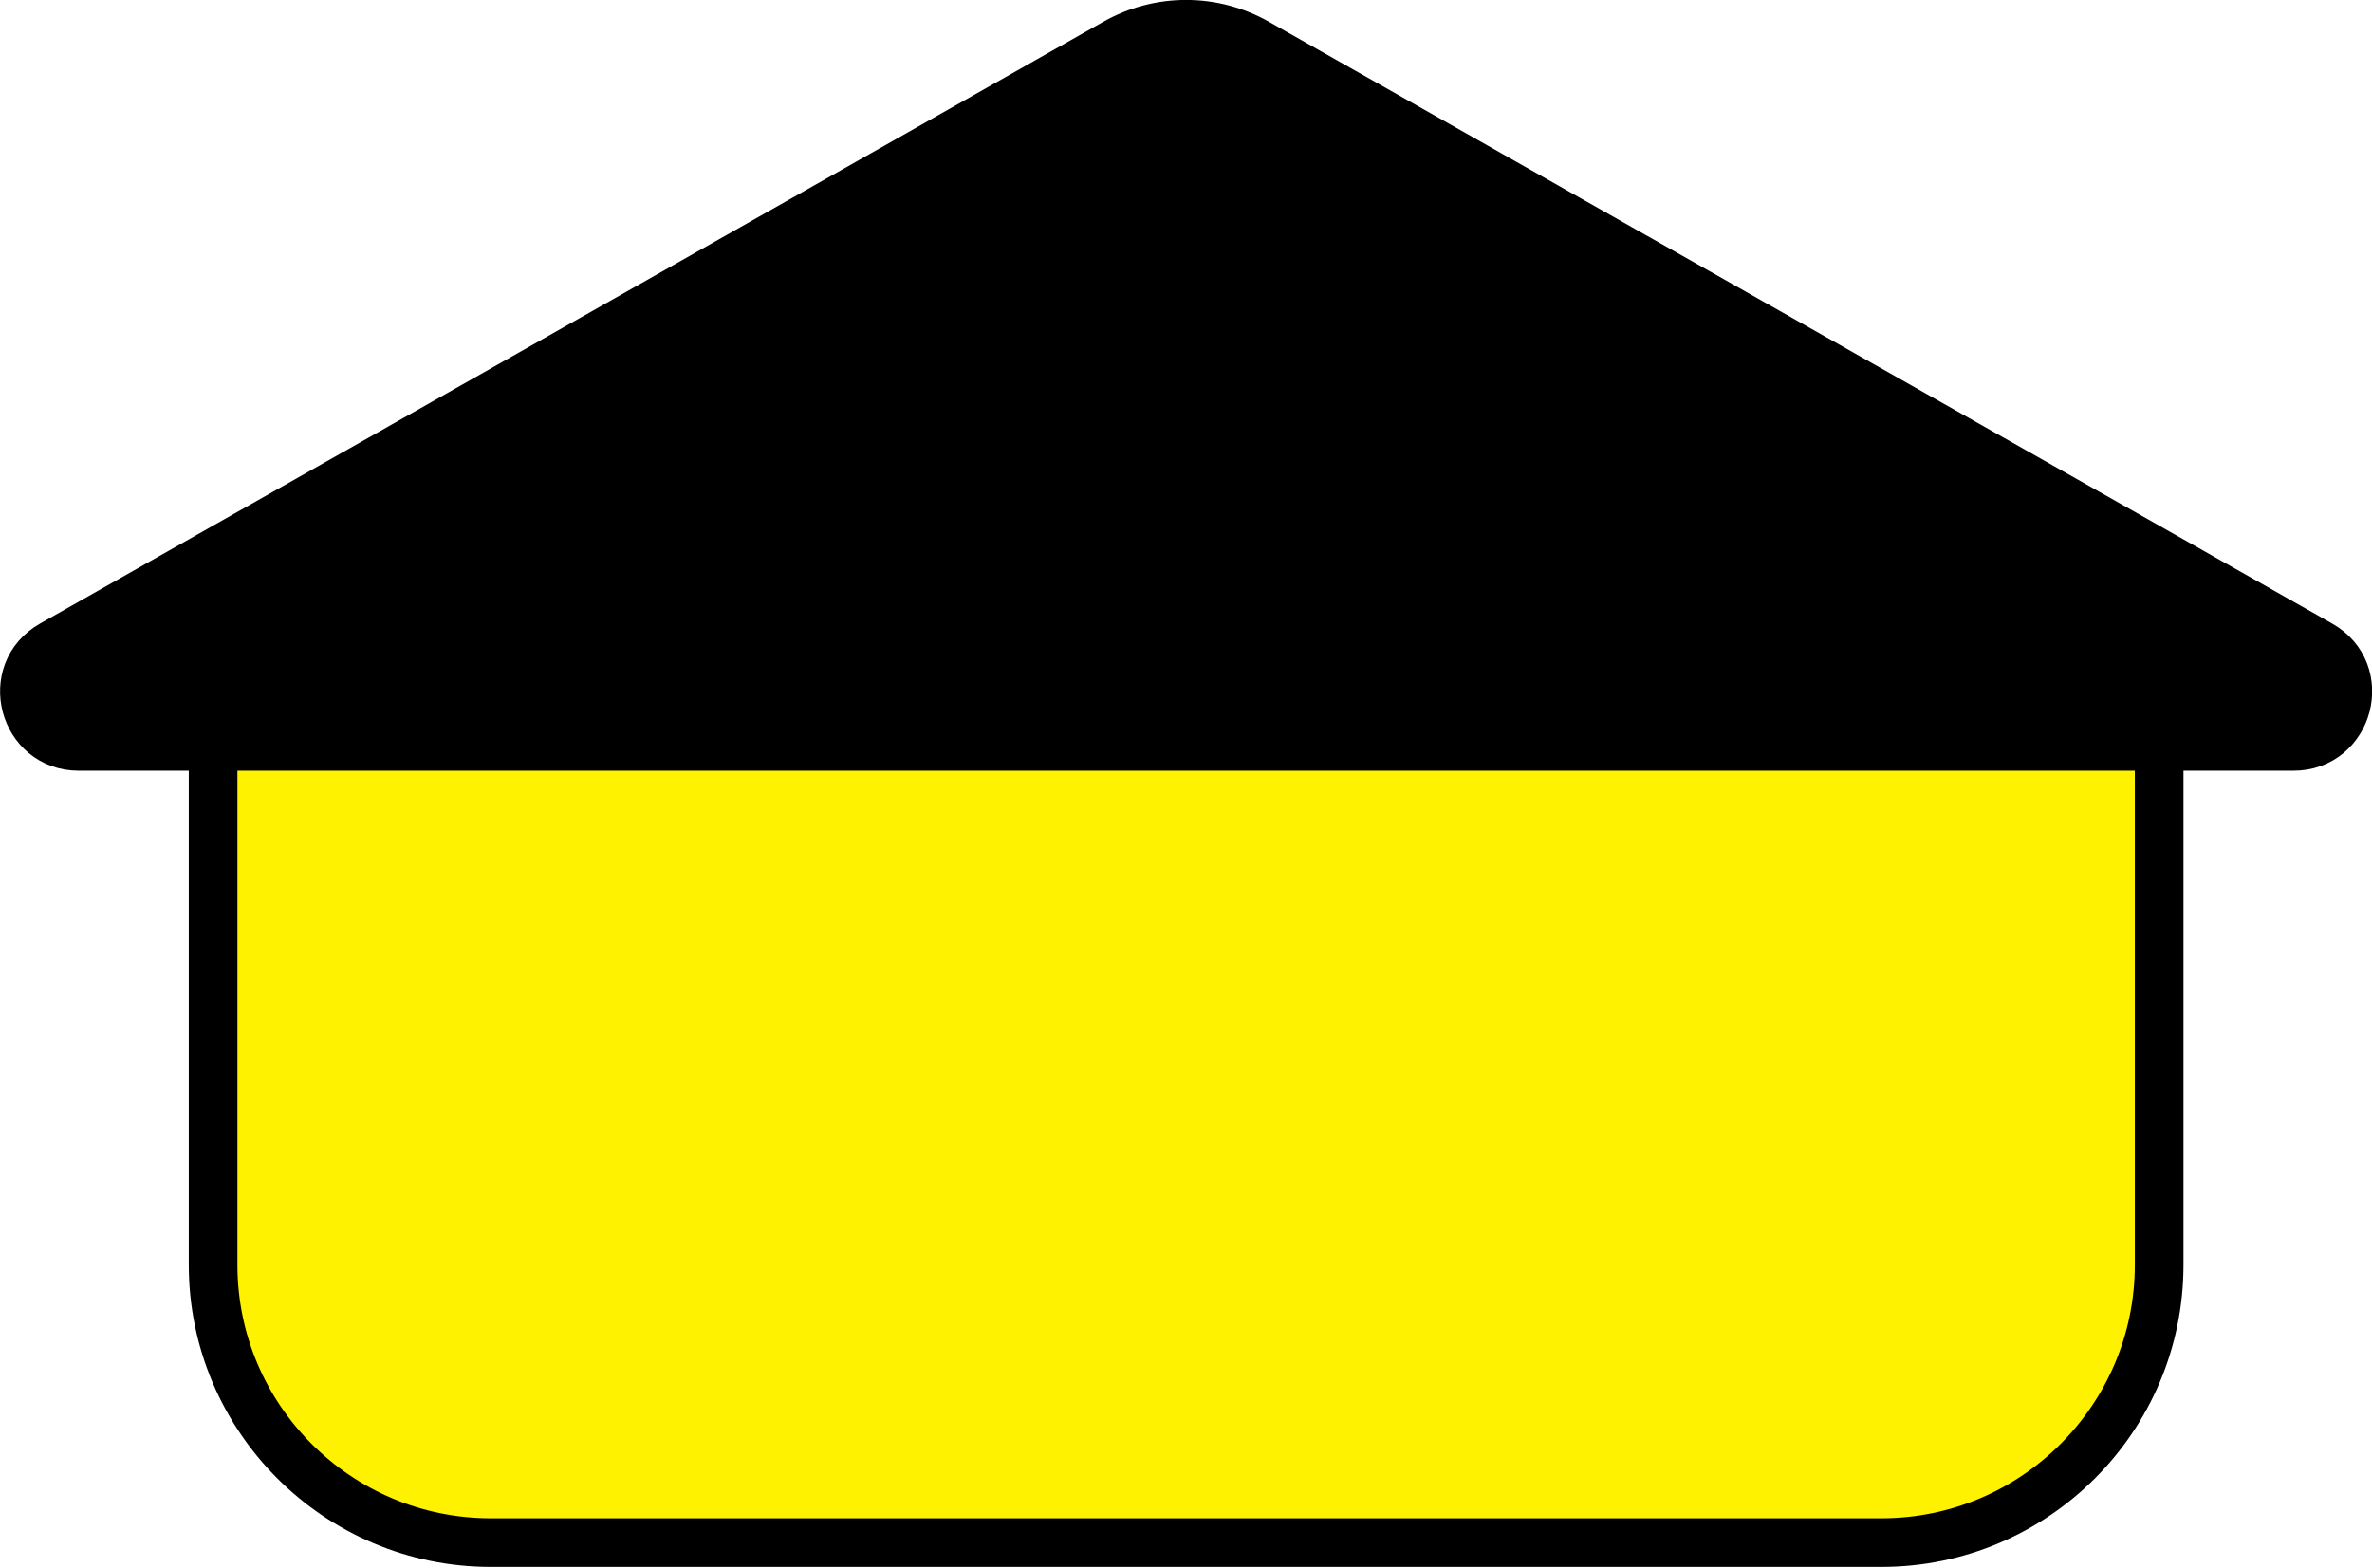
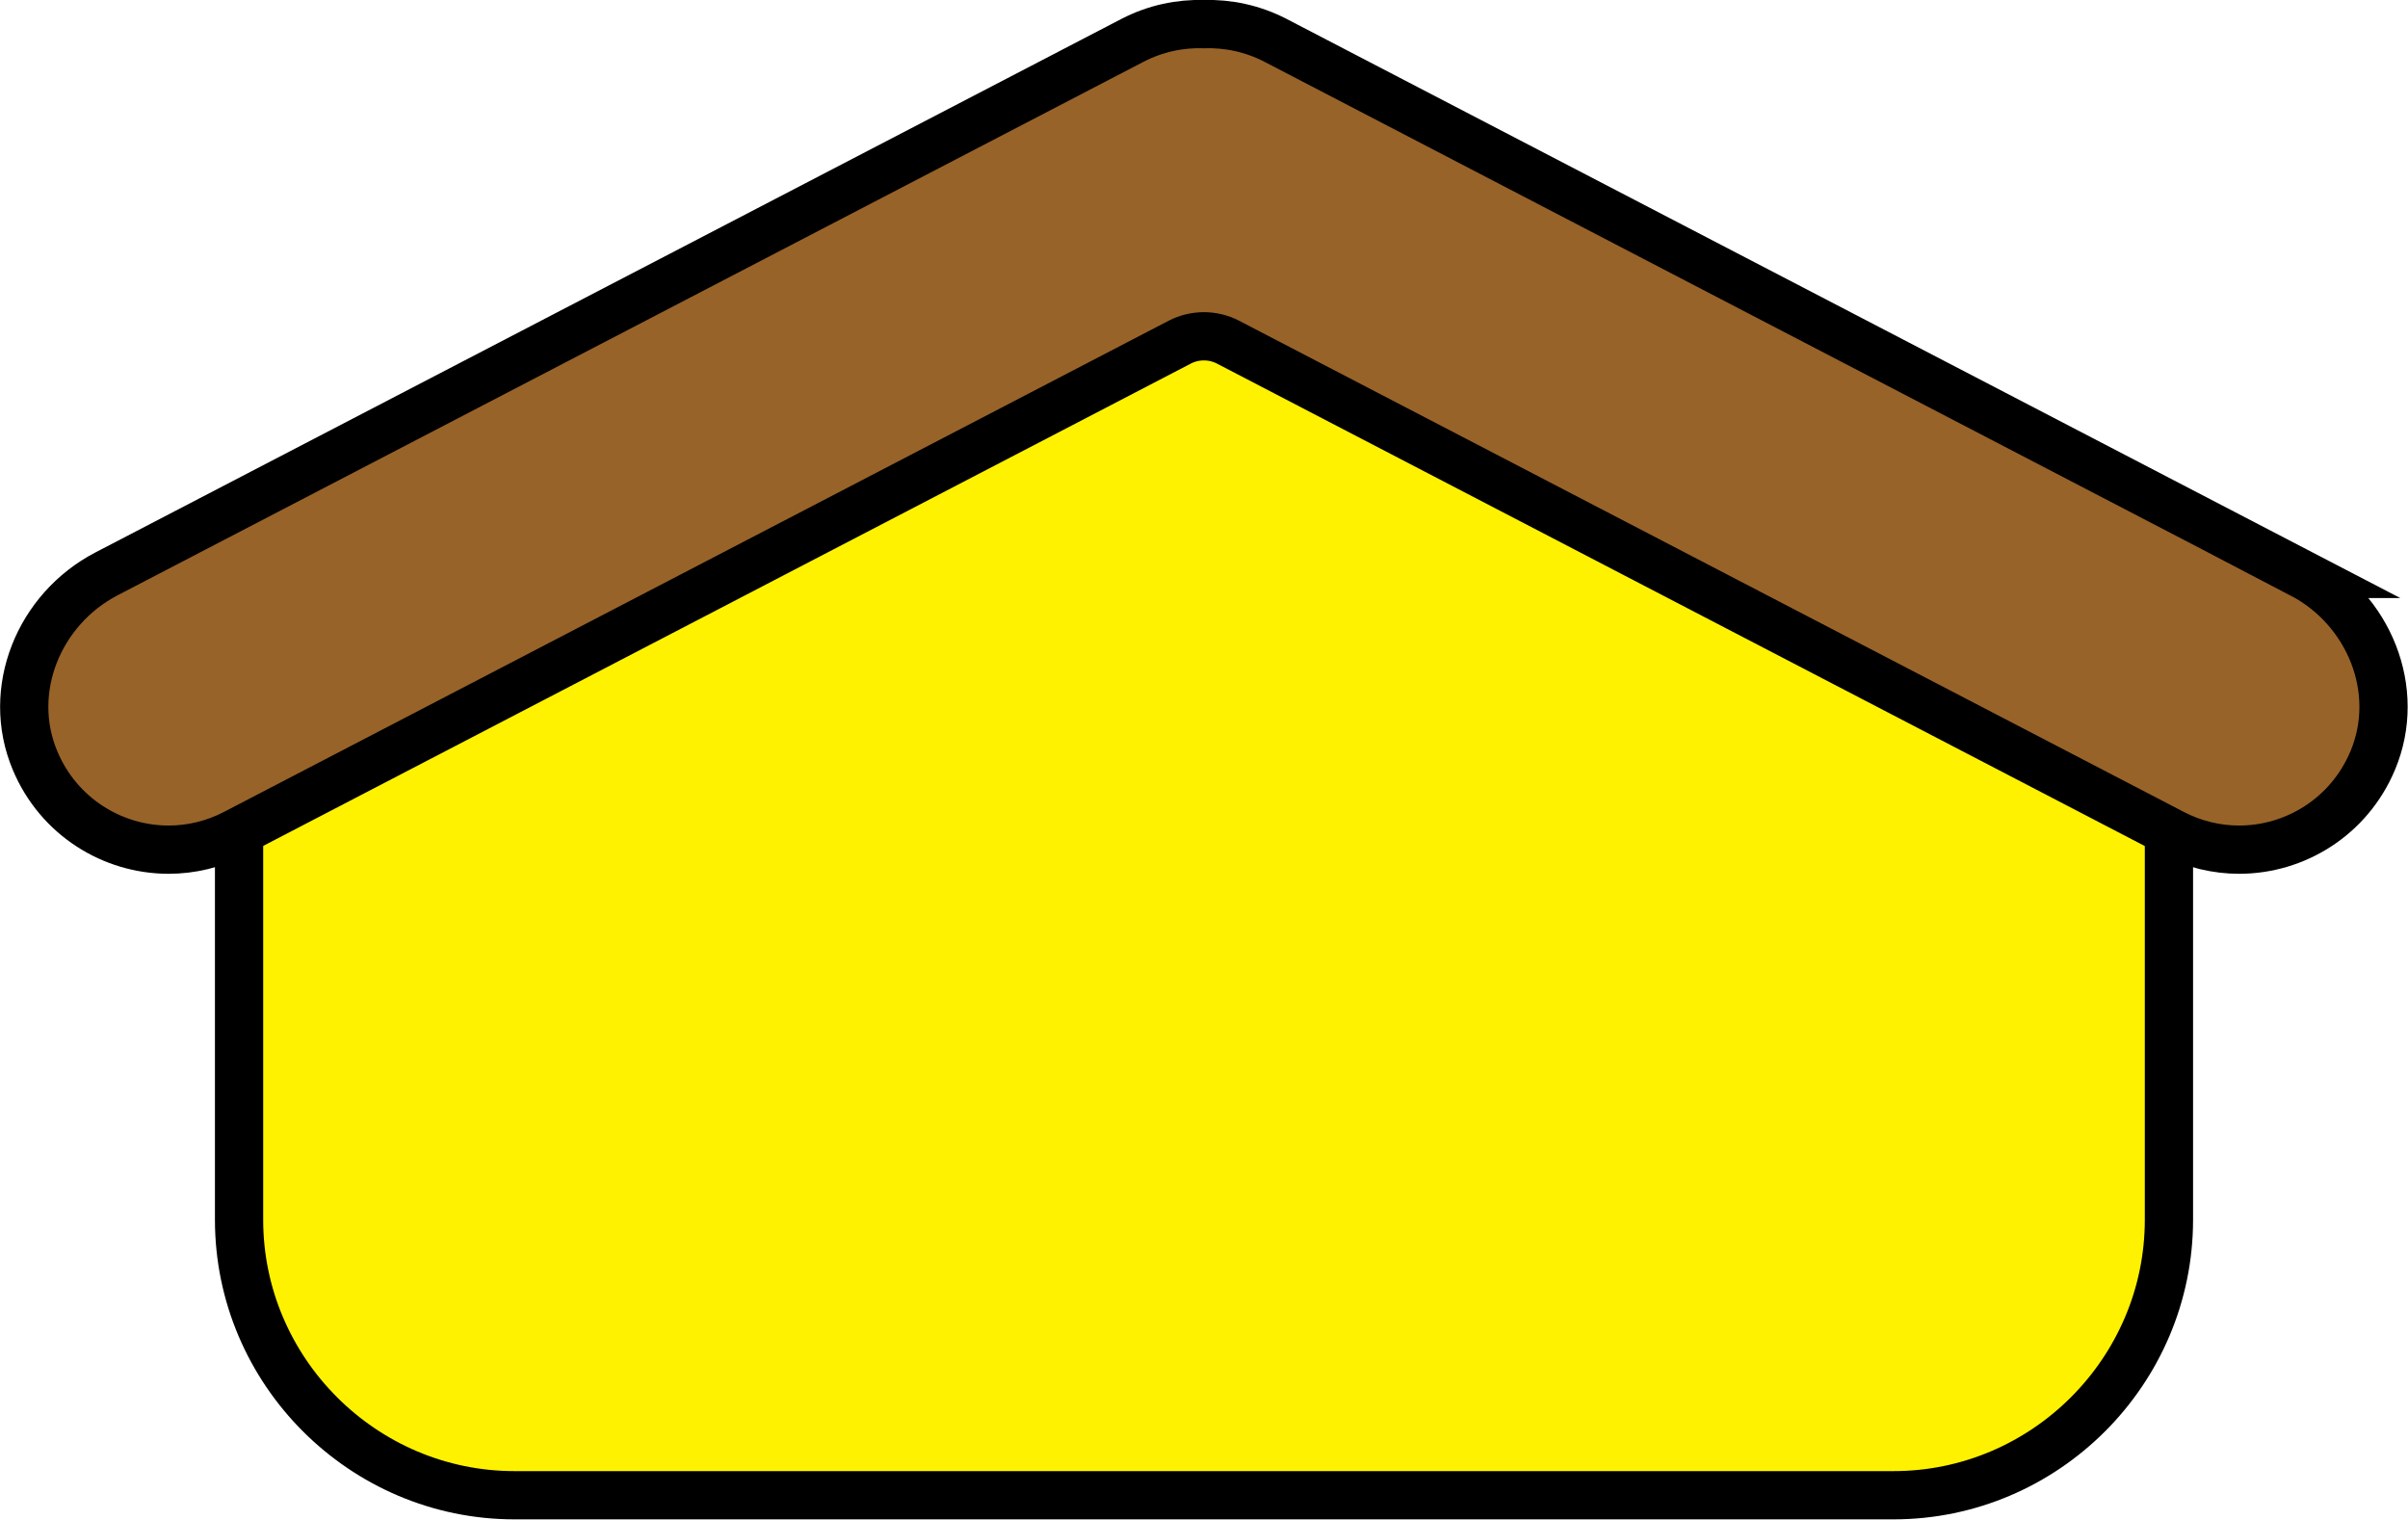
- <svg xmlns="http://www.w3.org/2000/svg" id="Layer_2" data-name="Layer 2" viewBox="0 0 97.51 64.44">
+ <svg xmlns="http://www.w3.org/2000/svg" id="Layer_2" data-name="Layer 2" viewBox="0 0 99.82 62.98">
  <defs>
    <style>
      .cls-1 {
        fill: #fff200;
      }

      .cls-1, .cls-2 {
        stroke: #000;
        stroke-miterlimit: 10;
        stroke-width: 2px;
      }
+ 
+       .cls-2 {
+         fill: #986329;
+       }
    </style>
  </defs>
  <g id="Layer_1-2" data-name="Layer 1">
    <g>
-       <path class="cls-1" d="M8.76,27.19h80v24.82c0,6.3-5.12,11.42-11.42,11.42H20.18c-6.3,0-11.42-5.12-11.42-11.42v-24.82h0Z" />
-       <path class="cls-2" d="M45.84,1.77L2.14,26.51c-2,1.13-1.19,4.18,1.1,4.18h91.04c2.29,0,3.1-3.05,1.1-4.18L51.68,1.77c-1.81-1.03-4.03-1.03-5.84,0Z" />
+       <path class="cls-1" d="M78.48,61.98H21.33c-6.28,0-11.42-5.14-11.42-11.42v-26.9L49.99,6.86l39.92,16.8v26.9c0,6.28-5.14,11.42-11.42,11.42Z" />
+       <path class="cls-2" d="M95.41,23.79L52.87,1.67c-.95-.49-1.97-.7-2.96-.67-1-.03-2.01.18-2.96.67L4.41,23.79c-2.8,1.46-4.18,4.82-2.96,7.73.98,2.34,3.22,3.7,5.54,3.7.93,0,1.88-.22,2.76-.68L48.91,14.18c.62-.32,1.37-.32,1.99,0l39.16,20.36c.88.46,1.83.68,2.76.68,2.32,0,4.56-1.36,5.54-3.7,1.22-2.91-.16-6.27-2.96-7.73Z" />
    </g>
  </g>
</svg>
